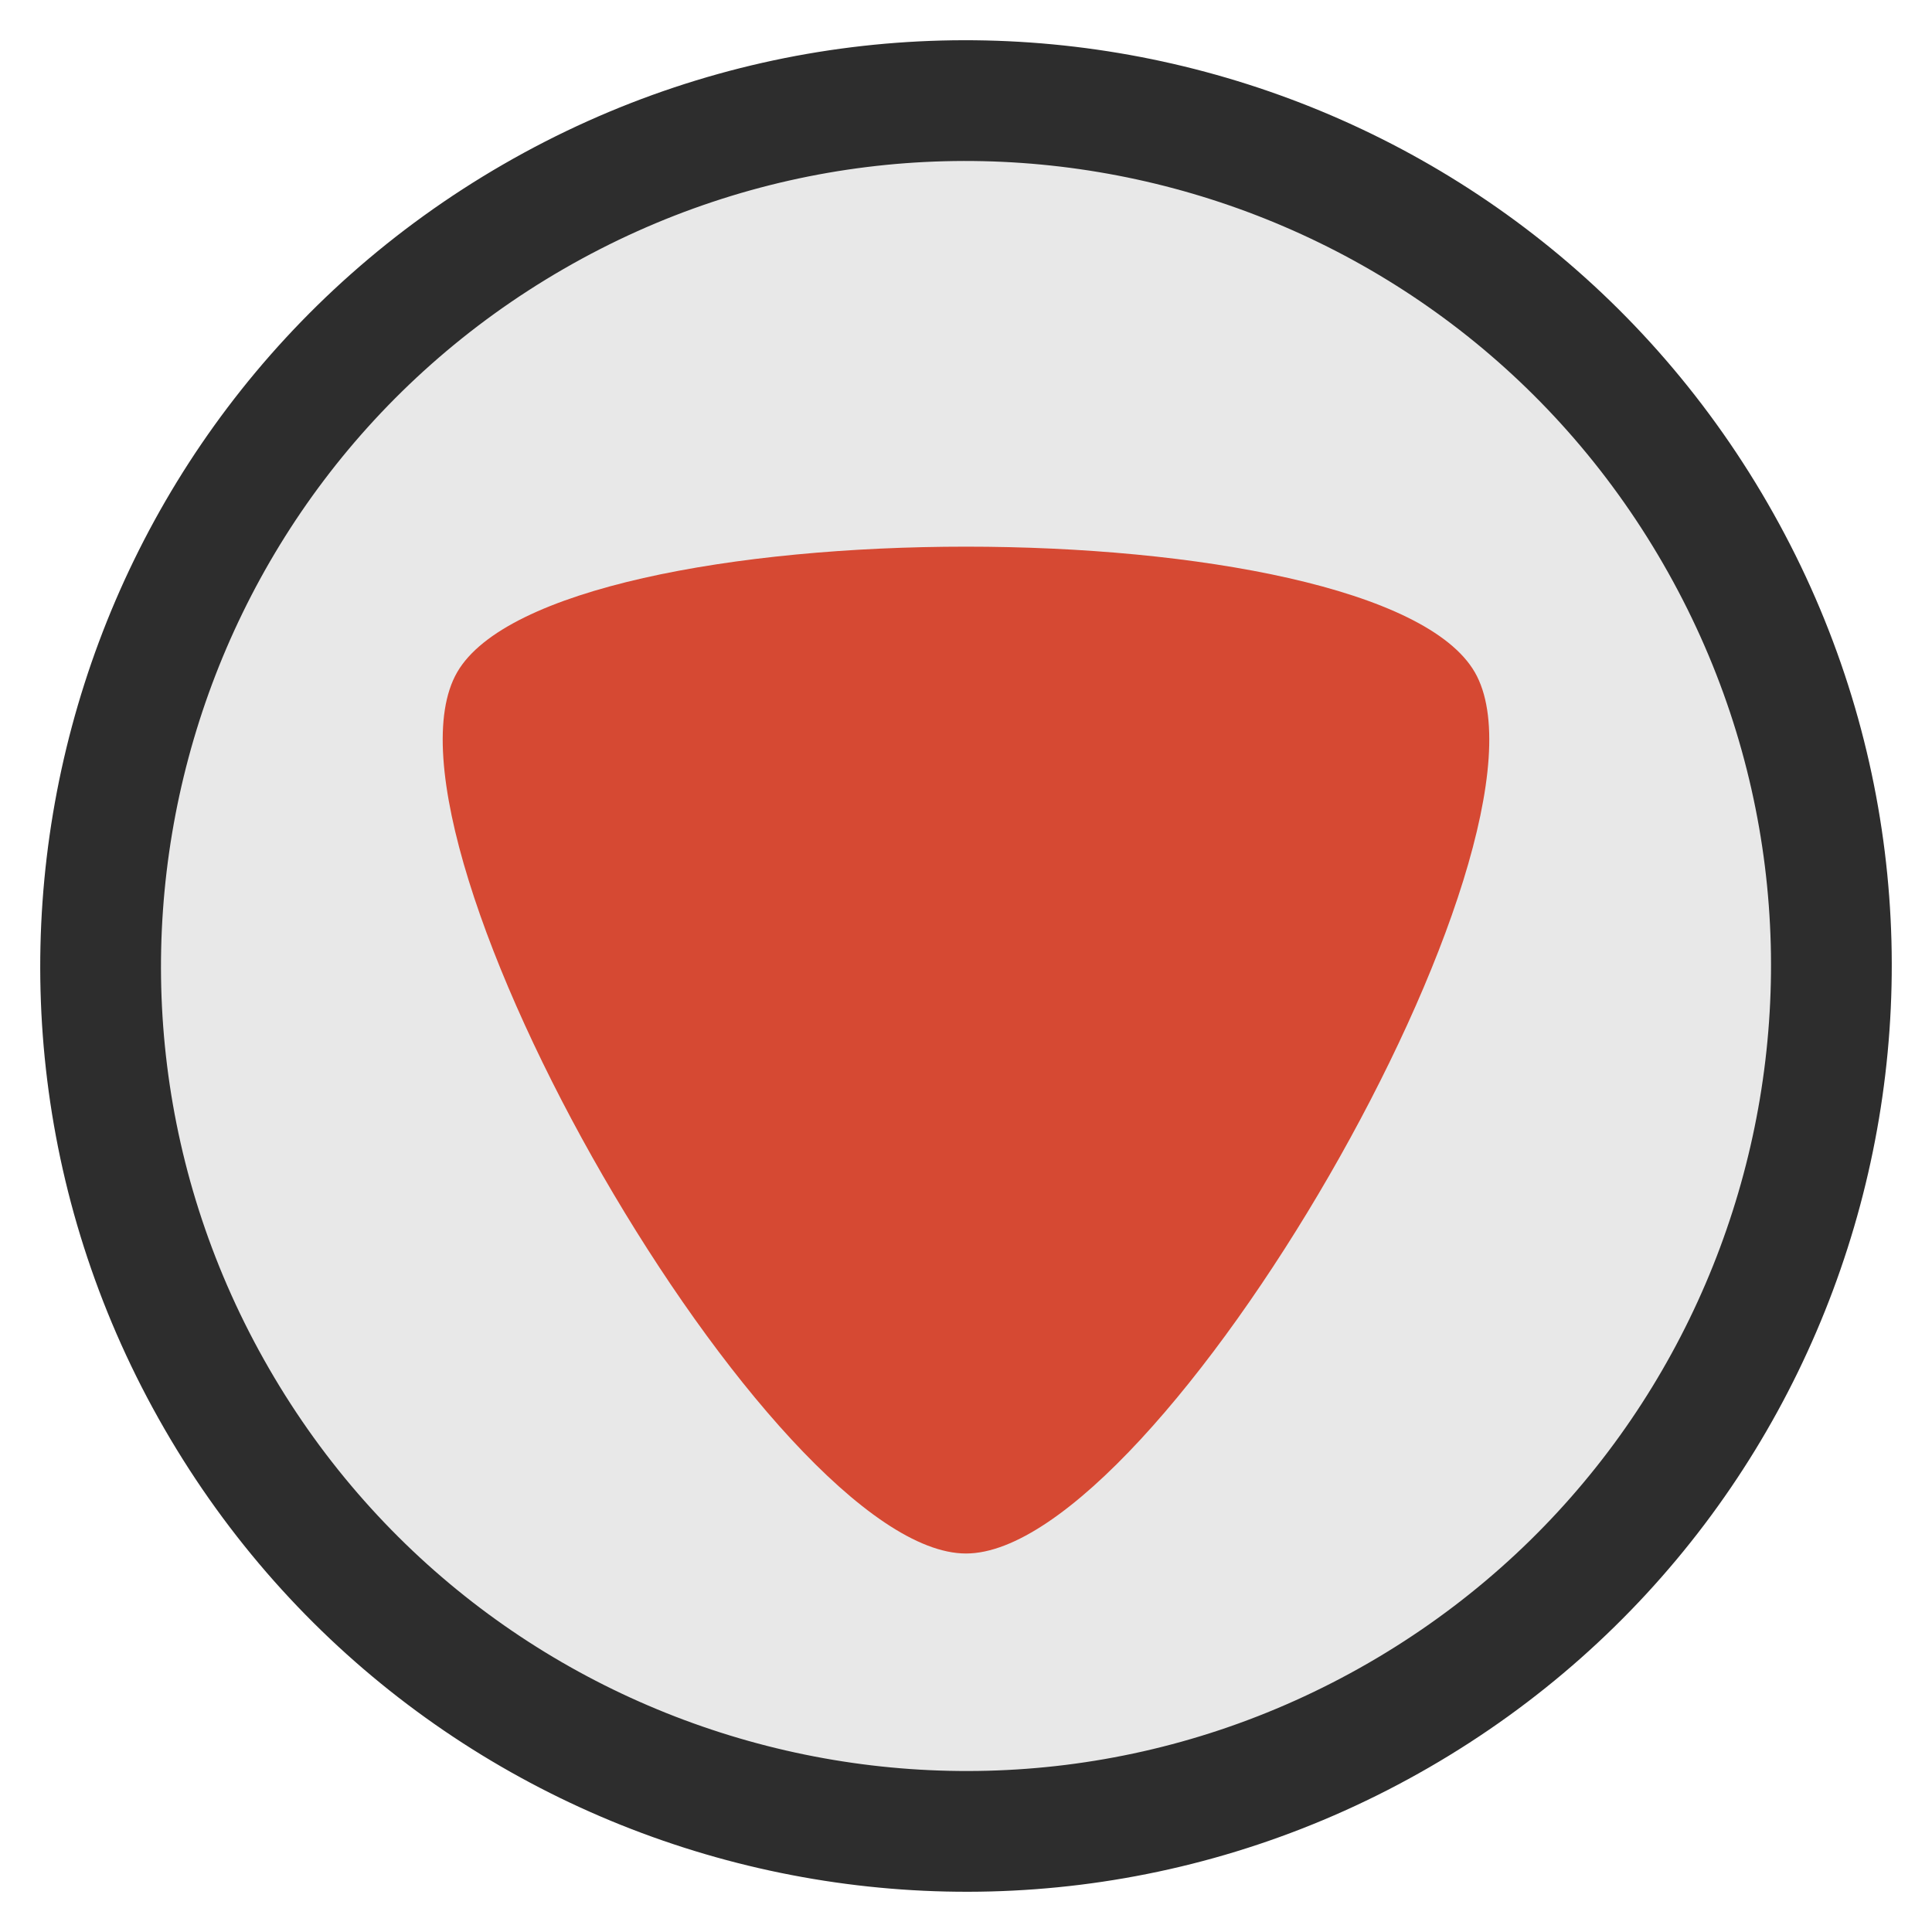
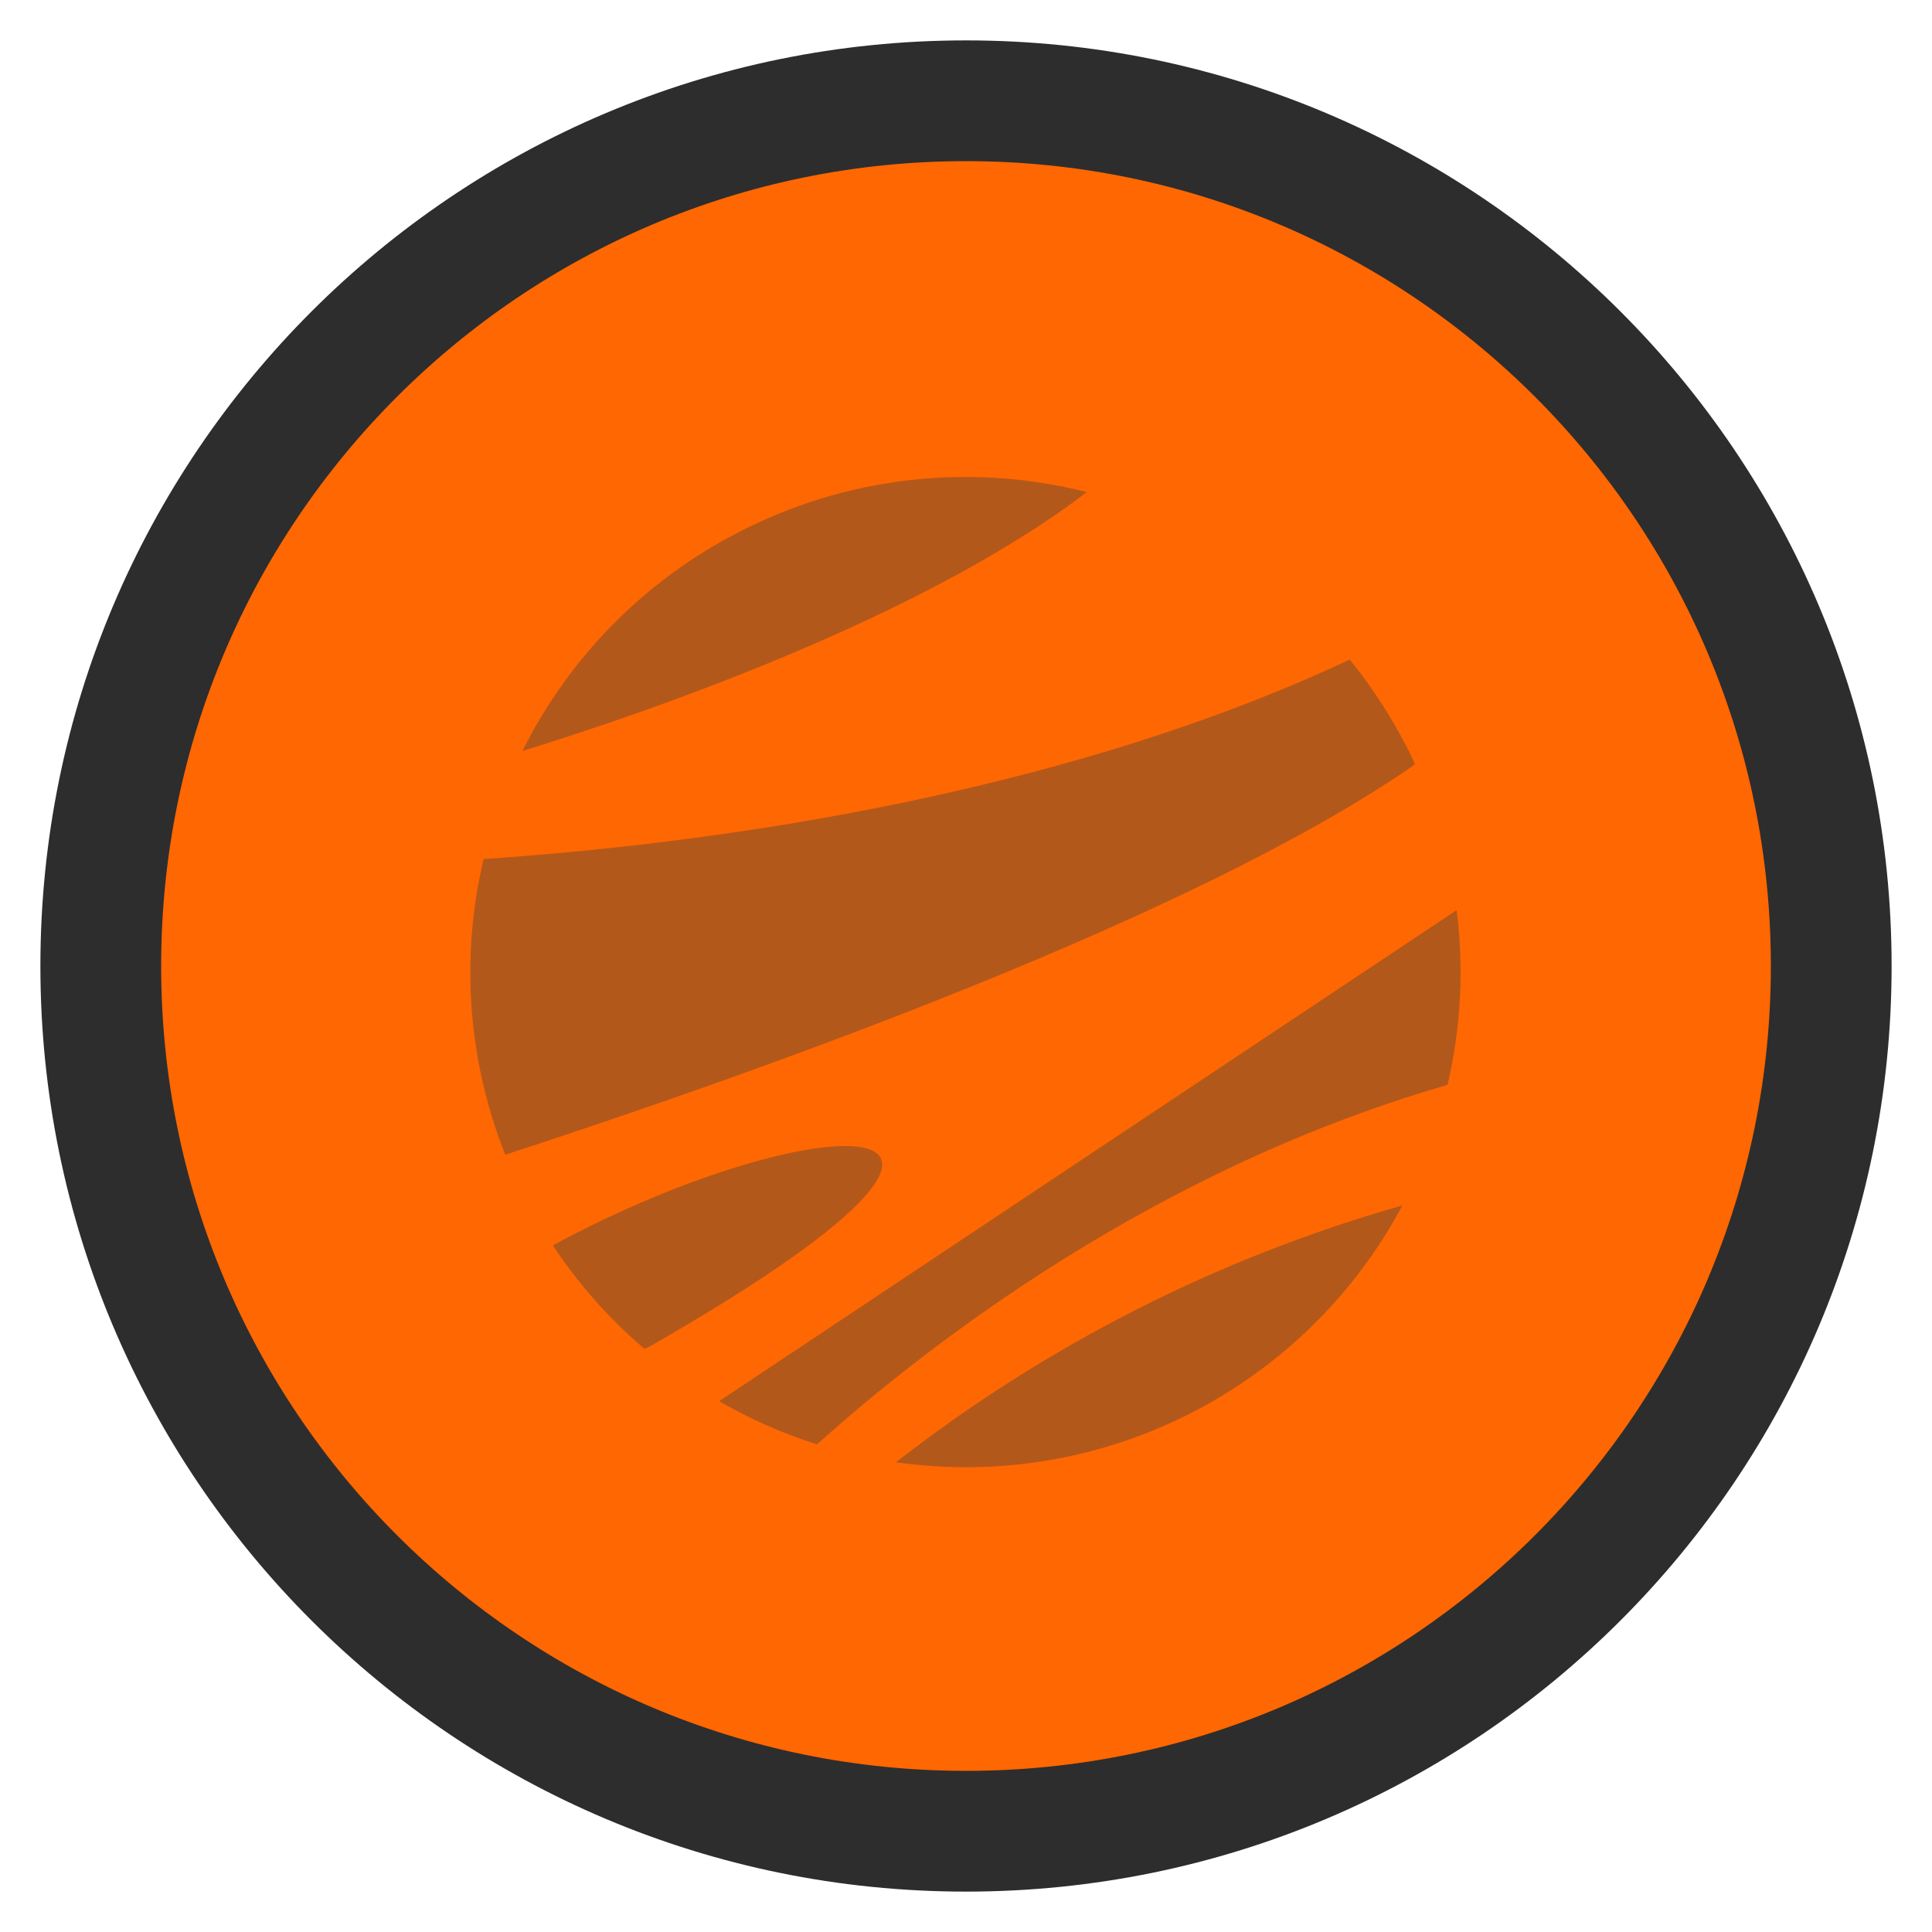
<svg xmlns="http://www.w3.org/2000/svg" xmlns:ns1="http://www.openswatchbook.org/uri/2009/osb" width="24" height="24" id="svg2" version="1.1">
  <defs id="defs4">
-     <linearGradient id="linearGradient5179-1-3" ns1:paint="solid" gradientTransform="matrix(0.3829918,0,0,0.3829918,185.9743,205.3591)">
+     <linearGradient id="linearGradient5179-1-3" ns1:paint="solid" gradientTransform="matrix(0.2150163,0,0,0.2150163,127.2485,125.2949)">
      <stop style="stop-color:#d64933;stop-opacity:1;" offset="0" id="stop5181-2-7" />
    </linearGradient>
    <linearGradient id="linearGradient5179-1" ns1:paint="solid" gradientTransform="translate(379.4958,13.76455)">
      <stop style="stop-color:#e8e8e8;stop-opacity:1;" offset="0" id="stop5181-2" />
    </linearGradient>
    <linearGradient id="linearGradient6646" ns1:paint="solid" gradientTransform="translate(284.2569,-14.14213)">
      <stop style="stop-color:#2d2d2d;stop-opacity:1;" offset="0" id="stop6648" />
    </linearGradient>
    <linearGradient id="linearGradient3067" ns1:paint="solid" gradientTransform="translate(284.2569,-14.14213)">
      <stop style="stop-color:#2d2d2d;stop-opacity:1;" offset="0" id="stop3069" />
    </linearGradient>
    <linearGradient id="linearGradient5179-1-3-4" ns1:paint="solid" gradientTransform="translate(641.7882,577.6711)">
      <stop style="stop-color:#d64933;stop-opacity:1;" offset="0" id="stop5181-2-7-0" />
    </linearGradient>
    <linearGradient id="linearGradient3073" ns1:paint="solid" gradientTransform="translate(284.2569,-14.14213)">
      <stop style="stop-color:#2d2d2d;stop-opacity:1;" offset="0" id="stop3075" />
    </linearGradient>
  </defs>
-   <g id="layer6" style="display:none" />
-   <g id="layer7" style="display:none">
+   <g id="layer6" style="display:inline" />
+   <g id="layer7" style="display:inline">
    <g style="display:inline" id="g7462">
-       <path transform="matrix(0.7554279,0,0,0.7554279,-0.08684996,2.179503)" d="M 25,13 A 9,9 0 1 1 7,13 9,9 0 1 1 25,13 z" id="path7166" style="fill:url(#linearGradient5179-1);stroke:url(#linearGradient5179-1);stroke-width:8.508;stroke-miterlimit:4;stroke-dasharray:none;display:inline" />
-       <path style="color:#000000;fill:url(#linearGradient5179-1-3);fill-opacity:1;fill-rule:nonzero;stroke:none;stroke-width:1;marker:none;visibility:visible;display:inline;overflow:visible;enable-background:accumulate" id="path7168" d="m 30,-1 c 4.278,1.1e-7 13.397,15.795 11.258,19.5 -2.139,3.705 -20.378,3.705 -22.517,0 C 16.603,14.795 25.722,-1 30,-1 z" transform="matrix(0.5614123,0,0,0.5614123,-4.842372,5.263001)" />
-       <path style="fill:none;stroke:#2d2d2d;stroke-width:1.256;stroke-miterlimit:4;stroke-dasharray:none;display:inline" id="path7170" d="M 25,13 A 9,9 0 1 1 7,13 9,9 0 1 1 25,13 z" transform="matrix(1.19425,0,0,1.19425,-7.108008,-3.525253)" />
-       <path style="fill:none;stroke:none;display:inline" id="path7172" d="m 315,-92 a 30,30 0 1 1 -60,0 30,30 0 1 1 60,0 z" transform="matrix(-0.09389733,0.01346129,-0.01346129,-0.09389733,37.5223,-0.475022)" />
+       <circle transform="matrix(0.7554279,0,0,0.7554279,-0.08684996,2.179503)" id="path7166" style="display:inline;opacity:0.99;fill:#ff6600;stroke:#ff6600;stroke-width:8.508;stroke-miterlimit:4;stroke-dasharray:none;stroke-opacity:1" cx="16" cy="13" r="9" />
+       <circle style="display:inline;fill:none;stroke:#2d2d2d;stroke-width:1.256;stroke-miterlimit:4;stroke-dasharray:none" id="path7170" transform="matrix(1.19425,0,0,1.19425,-7.108008,-3.525253)" cx="16" cy="13" r="9" />
+       <circle style="display:inline;fill:none;stroke:none" id="path7172" transform="matrix(-0.09389733,0.01346129,-0.01346129,-0.09389733,37.5223,-0.475022)" cx="285" cy="-92" r="30" />
+       <g transform="matrix(0.01201283,0,0,0.01201283,5.842589,5.925171)" id="katman_2" data-name="katman 2" style="display:inline;opacity:0.4;fill:#404040">
+         <g id="katman_3" data-name="katman 3" style="fill:#404040">
+           <path class="cls-1" d="m 976.79,296.75 c -3.2,-7 -6.55,-14 -10.32,-21 A 516.37,516.37 0 0 0 909.41,188.82 C 597.16,335.32 225.36,380.9 13.72,395.08 a 509.25,509.25 0 0 0 22.4,305.77 C 310.75,611.34 749.88,454.07 974.78,298.66 Z" id="path8" style="fill:#404040" />
+           <path class="cls-1" d="M 275.77,58 A 509.86,509.86 0 0 0 53.92,283.29 C 180.92,244.15 465.8,146.75 637.5,15.63 A 510.59,510.59 0 0 0 275.77,58 Z" id="path10" style="fill:#404040" />
+           <path class="cls-1" d="m 963,753.55 a 1533.14,1533.14 0 0 0 -522.19,264.83 v 0 0.56 A 511.75,511.75 0 0 0 963.58,753.81 Z" id="path12" style="fill:#404040" />
+           <path class="cls-1" d="M 1019.61,448.14 258,955.26 a 4.31,4.31 0 0 0 0,0.88 516.07,516.07 0 0 0 100.72,44.34 h -0.37 C 472.14,898.23 705,717.3 1008.42,629.23 l 2.16,-0.77 A 511.61,511.61 0 0 0 1020,448.4 Z" id="path14" style="fill:#404040" />
+           <path class="cls-1" d="M 184.24,899.88 C 642.71,637.53 356,648.31 86,794.23 l -0.47,0.57 a 508.31,508.31 0 0 0 94.42,106.68 30.39,30.39 0 0 1 4.29,-1.6 z" id="path16" style="fill:#404040" />
+         </g>
+       </g>
    </g>
  </g>
  <g id="layer8" style="display:none">
    <g id="g7506" style="display:inline" transform="matrix(0.9848077,0.1736482,-0.1736482,0.9848077,2.266085,-1.901471)">
-       <path style="fill:url(#linearGradient5179-1);stroke:url(#linearGradient5179-1);stroke-width:8.508;stroke-miterlimit:4;stroke-dasharray:none;display:inline" id="path7508" d="m 25,13 c 0,4.971 -4.029,9 -9,9 -4.971,0 -9,-4.029 -9,-9 0,-4.971 4.029,-9 9,-9 4.971,0 9,4.029 9,9 z" transform="matrix(0.7554279,0,0,0.7554279,-0.08684996,2.179503)" />
+       <path style="fill:url(#linearGradient5179-1);stroke:url(#linearGradient5179-1);stroke-width:8.508;stroke-miterlimit:4;stroke-dasharray:none;display:inline" id="path7508" d="M 25,13 A 9,9 0 1 1 7,13 9,9 0 1 1 25,13 z" transform="matrix(0.7554279,0,0,0.7554279,-0.08684996,2.179503)" />
      <path transform="matrix(0.5614123,0,0,0.5614123,-4.842372,5.263001)" d="m 30,-1 c 4.278,1.1e-7 13.397,15.795 11.258,19.5 -2.139,3.705 -20.378,3.705 -22.517,0 C 16.603,14.795 25.722,-1 30,-1 z" id="path7510" style="color:#000000;fill:url(#linearGradient5179-1-3);fill-opacity:1;fill-rule:nonzero;stroke:none;stroke-width:1;marker:none;visibility:visible;display:inline;overflow:visible;enable-background:accumulate" />
-       <path transform="matrix(1.19425,0,0,1.19425,-7.108008,-3.525253)" d="m 25,13 c 0,4.971 -4.029,9 -9,9 -4.971,0 -9,-4.029 -9,-9 0,-4.971 4.029,-9 9,-9 4.971,0 9,4.029 9,9 z" id="path7512" style="fill:none;stroke:#2d2d2d;stroke-width:1.256;stroke-miterlimit:4;stroke-dasharray:none;display:inline" />
-       <path transform="matrix(-0.09389733,0.01346129,-0.01346129,-0.09389733,37.5223,-0.475022)" d="m 315,-92 c 0,16.569 -13.431,30 -30,30 -16.569,0 -30,-13.431 -30,-30 0,-16.569 13.431,-30 30,-30 16.569,0 30,13.431 30,30 z" id="path7514" style="fill:none;stroke:none;display:inline" />
+       <path transform="matrix(1.19425,0,0,1.19425,-7.108008,-3.525253)" d="M 25,13 A 9,9 0 1 1 7,13 9,9 0 1 1 25,13 z" id="path7512" style="fill:none;stroke:#2d2d2d;stroke-width:1.256;stroke-miterlimit:4;stroke-dasharray:none;display:inline" />
+       <path transform="matrix(-0.09389733,0.01346129,-0.01346129,-0.09389733,37.5223,-0.475022)" d="m 315,-92 a 30,30 0 1 1 -60,0 30,30 0 1 1 60,0 z" id="path7514" style="fill:none;stroke:none;display:inline" />
    </g>
  </g>
  <g id="layer9" style="display:none">
    <g transform="matrix(0.9396926,0.3420202,-0.3420202,0.9396926,4.82793,-3.380552)" style="display:inline" id="g7531">
-       <path transform="matrix(0.7554279,0,0,0.7554279,-0.08684996,2.179503)" d="m 25,13 c 0,4.971 -4.029,9 -9,9 -4.971,0 -9,-4.029 -9,-9 0,-4.971 4.029,-9 9,-9 4.971,0 9,4.029 9,9 z" id="path7533" style="fill:url(#linearGradient5179-1);stroke:url(#linearGradient5179-1);stroke-width:8.508;stroke-miterlimit:4;stroke-dasharray:none;display:inline" />
+       <path transform="matrix(0.7554279,0,0,0.7554279,-0.08684996,2.179503)" d="M 25,13 A 9,9 0 1 1 7,13 9,9 0 1 1 25,13 z" id="path7533" style="fill:url(#linearGradient5179-1);stroke:url(#linearGradient5179-1);stroke-width:8.508;stroke-miterlimit:4;stroke-dasharray:none;display:inline" />
      <path style="color:#000000;fill:url(#linearGradient5179-1-3);fill-opacity:1;fill-rule:nonzero;stroke:none;stroke-width:1;marker:none;visibility:visible;display:inline;overflow:visible;enable-background:accumulate" id="path7535" d="m 30,-1 c 4.278,1.1e-7 13.397,15.795 11.258,19.5 -2.139,3.705 -20.378,3.705 -22.517,0 C 16.603,14.795 25.722,-1 30,-1 z" transform="matrix(0.5614123,0,0,0.5614123,-4.842372,5.263001)" />
-       <path style="fill:none;stroke:#2d2d2d;stroke-width:1.256;stroke-miterlimit:4;stroke-dasharray:none;display:inline" id="path7537" d="m 25,13 c 0,4.971 -4.029,9 -9,9 -4.971,0 -9,-4.029 -9,-9 0,-4.971 4.029,-9 9,-9 4.971,0 9,4.029 9,9 z" transform="matrix(1.19425,0,0,1.19425,-7.108008,-3.525253)" />
-       <path style="fill:none;stroke:none;display:inline" id="path7539" d="m 315,-92 c 0,16.569 -13.431,30 -30,30 -16.569,0 -30,-13.431 -30,-30 0,-16.569 13.431,-30 30,-30 16.569,0 30,13.431 30,30 z" transform="matrix(-0.09389733,0.01346129,-0.01346129,-0.09389733,37.5223,-0.475022)" />
+       <path style="fill:none;stroke:#2d2d2d;stroke-width:1.256;stroke-miterlimit:4;stroke-dasharray:none;display:inline" id="path7537" d="M 25,13 A 9,9 0 1 1 7,13 9,9 0 1 1 25,13 z" transform="matrix(1.19425,0,0,1.19425,-7.108008,-3.525253)" />
+       <path style="fill:none;stroke:none;display:inline" id="path7539" d="m 315,-92 a 30,30 0 1 1 -60,0 30,30 0 1 1 60,0 z" transform="matrix(-0.09389733,0.01346129,-0.01346129,-0.09389733,37.5223,-0.475022)" />
    </g>
  </g>
  <g id="layer10" style="display:none">
    <g id="g7546" style="display:inline" transform="matrix(0.8660254,0.5,-0.5,0.8660254,7.607695,-4.392303)">
-       <path style="fill:url(#linearGradient5179-1);stroke:url(#linearGradient5179-1);stroke-width:8.508;stroke-miterlimit:4;stroke-dasharray:none;display:inline" id="path7548" d="m 25,13 c 0,4.971 -4.029,9 -9,9 -4.971,0 -9,-4.029 -9,-9 0,-4.971 4.029,-9 9,-9 4.971,0 9,4.029 9,9 z" transform="matrix(0.7554279,0,0,0.7554279,-0.08684996,2.179503)" />
+       <path style="fill:url(#linearGradient5179-1);stroke:url(#linearGradient5179-1);stroke-width:8.508;stroke-miterlimit:4;stroke-dasharray:none;display:inline" id="path7548" d="M 25,13 A 9,9 0 1 1 7,13 9,9 0 1 1 25,13 z" transform="matrix(0.7554279,0,0,0.7554279,-0.08684996,2.179503)" />
      <path transform="matrix(0.5614123,0,0,0.5614123,-4.842372,5.263001)" d="m 30,-1 c 4.278,1.1e-7 13.397,15.795 11.258,19.5 -2.139,3.705 -20.378,3.705 -22.517,0 C 16.603,14.795 25.722,-1 30,-1 z" id="path7550" style="color:#000000;fill:url(#linearGradient5179-1-3);fill-opacity:1;fill-rule:nonzero;stroke:none;stroke-width:1;marker:none;visibility:visible;display:inline;overflow:visible;enable-background:accumulate" />
-       <path transform="matrix(1.19425,0,0,1.19425,-7.108008,-3.525253)" d="m 25,13 c 0,4.971 -4.029,9 -9,9 -4.971,0 -9,-4.029 -9,-9 0,-4.971 4.029,-9 9,-9 4.971,0 9,4.029 9,9 z" id="path7552" style="fill:none;stroke:#2d2d2d;stroke-width:1.256;stroke-miterlimit:4;stroke-dasharray:none;display:inline" />
-       <path transform="matrix(-0.09389733,0.01346129,-0.01346129,-0.09389733,37.5223,-0.475022)" d="m 315,-92 c 0,16.569 -13.431,30 -30,30 -16.569,0 -30,-13.431 -30,-30 0,-16.569 13.431,-30 30,-30 16.569,0 30,13.431 30,30 z" id="path7554" style="fill:none;stroke:none;display:inline" />
+       <path transform="matrix(1.19425,0,0,1.19425,-7.108008,-3.525253)" d="M 25,13 A 9,9 0 1 1 7,13 9,9 0 1 1 25,13 z" id="path7552" style="fill:none;stroke:#2d2d2d;stroke-width:1.256;stroke-miterlimit:4;stroke-dasharray:none;display:inline" />
+       <path transform="matrix(-0.09389733,0.01346129,-0.01346129,-0.09389733,37.5223,-0.475022)" d="m 315,-92 a 30,30 0 1 1 -60,0 30,30 0 1 1 60,0 z" id="path7554" style="fill:none;stroke:none;display:inline" />
    </g>
  </g>
  <g id="layer11" style="display:none">
    <g transform="matrix(0.7660444,0.6427876,-0.6427876,0.7660444,10.52092,-4.905982)" style="display:inline" id="g7561">
-       <path transform="matrix(0.7554279,0,0,0.7554279,-0.08684996,2.179503)" d="m 25,13 c 0,4.971 -4.029,9 -9,9 -4.971,0 -9,-4.029 -9,-9 0,-4.971 4.029,-9 9,-9 4.971,0 9,4.029 9,9 z" id="path7563" style="fill:url(#linearGradient5179-1);stroke:url(#linearGradient5179-1);stroke-width:8.508;stroke-miterlimit:4;stroke-dasharray:none;display:inline" />
+       <path transform="matrix(0.7554279,0,0,0.7554279,-0.08684996,2.179503)" d="M 25,13 A 9,9 0 1 1 7,13 9,9 0 1 1 25,13 z" id="path7563" style="fill:url(#linearGradient5179-1);stroke:url(#linearGradient5179-1);stroke-width:8.508;stroke-miterlimit:4;stroke-dasharray:none;display:inline" />
      <path style="color:#000000;fill:url(#linearGradient5179-1-3);fill-opacity:1;fill-rule:nonzero;stroke:none;stroke-width:1;marker:none;visibility:visible;display:inline;overflow:visible;enable-background:accumulate" id="path7565" d="m 30,-1 c 4.278,1.1e-7 13.397,15.795 11.258,19.5 -2.139,3.705 -20.378,3.705 -22.517,0 C 16.603,14.795 25.722,-1 30,-1 z" transform="matrix(0.5614123,0,0,0.5614123,-4.842372,5.263001)" />
-       <path style="fill:none;stroke:#2d2d2d;stroke-width:1.256;stroke-miterlimit:4;stroke-dasharray:none;display:inline" id="path7567" d="m 25,13 c 0,4.971 -4.029,9 -9,9 -4.971,0 -9,-4.029 -9,-9 0,-4.971 4.029,-9 9,-9 4.971,0 9,4.029 9,9 z" transform="matrix(1.19425,0,0,1.19425,-7.108008,-3.525253)" />
-       <path style="fill:none;stroke:none;display:inline" id="path7569" d="m 315,-92 c 0,16.569 -13.431,30 -30,30 -16.569,0 -30,-13.431 -30,-30 0,-16.569 13.431,-30 30,-30 16.569,0 30,13.431 30,30 z" transform="matrix(-0.09389733,0.01346129,-0.01346129,-0.09389733,37.5223,-0.475022)" />
+       <path style="fill:none;stroke:#2d2d2d;stroke-width:1.256;stroke-miterlimit:4;stroke-dasharray:none;display:inline" id="path7567" d="M 25,13 A 9,9 0 1 1 7,13 9,9 0 1 1 25,13 z" transform="matrix(1.19425,0,0,1.19425,-7.108008,-3.525253)" />
+       <path style="fill:none;stroke:none;display:inline" id="path7569" d="m 315,-92 a 30,30 0 1 1 -60,0 30,30 0 1 1 60,0 z" transform="matrix(-0.09389733,0.01346129,-0.01346129,-0.09389733,37.5223,-0.475022)" />
    </g>
  </g>
  <g id="layer12" style="display:none">
    <g id="g7576" style="display:inline" transform="matrix(0.6427876,0.7660444,-0.7660444,0.6427876,13.47908,-4.905982)">
-       <path style="fill:url(#linearGradient5179-1);stroke:url(#linearGradient5179-1);stroke-width:8.508;stroke-miterlimit:4;stroke-dasharray:none;display:inline" id="path7578" d="m 25,13 c 0,4.971 -4.029,9 -9,9 -4.971,0 -9,-4.029 -9,-9 0,-4.971 4.029,-9 9,-9 4.971,0 9,4.029 9,9 z" transform="matrix(0.7554279,0,0,0.7554279,-0.08684996,2.179503)" />
+       <path style="fill:url(#linearGradient5179-1);stroke:url(#linearGradient5179-1);stroke-width:8.508;stroke-miterlimit:4;stroke-dasharray:none;display:inline" id="path7578" d="M 25,13 A 9,9 0 1 1 7,13 9,9 0 1 1 25,13 z" transform="matrix(0.7554279,0,0,0.7554279,-0.08684996,2.179503)" />
      <path transform="matrix(0.5614123,0,0,0.5614123,-4.842372,5.263001)" d="m 30,-1 c 4.278,1.1e-7 13.397,15.795 11.258,19.5 -2.139,3.705 -20.378,3.705 -22.517,0 C 16.603,14.795 25.722,-1 30,-1 z" id="path7580" style="color:#000000;fill:url(#linearGradient5179-1-3);fill-opacity:1;fill-rule:nonzero;stroke:none;stroke-width:1;marker:none;visibility:visible;display:inline;overflow:visible;enable-background:accumulate" />
-       <path transform="matrix(1.19425,0,0,1.19425,-7.108008,-3.525253)" d="m 25,13 c 0,4.971 -4.029,9 -9,9 -4.971,0 -9,-4.029 -9,-9 0,-4.971 4.029,-9 9,-9 4.971,0 9,4.029 9,9 z" id="path7582" style="fill:none;stroke:#2d2d2d;stroke-width:1.256;stroke-miterlimit:4;stroke-dasharray:none;display:inline" />
-       <path transform="matrix(-0.09389733,0.01346129,-0.01346129,-0.09389733,37.5223,-0.475022)" d="m 315,-92 c 0,16.569 -13.431,30 -30,30 -16.569,0 -30,-13.431 -30,-30 0,-16.569 13.431,-30 30,-30 16.569,0 30,13.431 30,30 z" id="path7584" style="fill:none;stroke:none;display:inline" />
+       <path transform="matrix(1.19425,0,0,1.19425,-7.108008,-3.525253)" d="M 25,13 A 9,9 0 1 1 7,13 9,9 0 1 1 25,13 z" id="path7582" style="fill:none;stroke:#2d2d2d;stroke-width:1.256;stroke-miterlimit:4;stroke-dasharray:none;display:inline" />
+       <path transform="matrix(-0.09389733,0.01346129,-0.01346129,-0.09389733,37.5223,-0.475022)" d="m 315,-92 a 30,30 0 1 1 -60,0 30,30 0 1 1 60,0 z" id="path7584" style="fill:none;stroke:none;display:inline" />
    </g>
  </g>
-   <g id="layer13" style="display:inline">
+   <g id="layer13" style="display:none">
    <g transform="matrix(0.5,0.8660254,-0.8660254,0.5,16.3923,-4.392301)" style="display:inline" id="g7591">
-       <path transform="matrix(0.7554279,0,0,0.7554279,-0.08684996,2.179503)" d="m 25,13 c 0,4.971 -4.029,9 -9,9 -4.971,0 -9,-4.029 -9,-9 0,-4.971 4.029,-9 9,-9 4.971,0 9,4.029 9,9 z" id="path7593" style="fill:url(#linearGradient5179-1);stroke:url(#linearGradient5179-1);stroke-width:8.508;stroke-miterlimit:4;stroke-dasharray:none;display:inline" />
+       <path transform="matrix(0.7554279,0,0,0.7554279,-0.08684996,2.179503)" d="M 25,13 A 9,9 0 1 1 7,13 9,9 0 1 1 25,13 z" id="path7593" style="fill:url(#linearGradient5179-1);stroke:url(#linearGradient5179-1);stroke-width:8.508;stroke-miterlimit:4;stroke-dasharray:none;display:inline" />
      <path style="color:#000000;fill:url(#linearGradient5179-1-3);fill-opacity:1;fill-rule:nonzero;stroke:none;stroke-width:1;marker:none;visibility:visible;display:inline;overflow:visible;enable-background:accumulate" id="path7595" d="m 30,-1 c 4.278,1.1e-7 13.397,15.795 11.258,19.5 -2.139,3.705 -20.378,3.705 -22.517,0 C 16.603,14.795 25.722,-1 30,-1 z" transform="matrix(0.5614123,0,0,0.5614123,-4.842372,5.263001)" />
-       <path style="fill:none;stroke:#2d2d2d;stroke-width:1.256;stroke-miterlimit:4;stroke-dasharray:none;display:inline" id="path7597" d="m 25,13 c 0,4.971 -4.029,9 -9,9 -4.971,0 -9,-4.029 -9,-9 0,-4.971 4.029,-9 9,-9 4.971,0 9,4.029 9,9 z" transform="matrix(1.19425,0,0,1.19425,-7.108008,-3.525253)" />
-       <path style="fill:none;stroke:none;display:inline" id="path7599" d="m 315,-92 c 0,16.569 -13.431,30 -30,30 -16.569,0 -30,-13.431 -30,-30 0,-16.569 13.431,-30 30,-30 16.569,0 30,13.431 30,30 z" transform="matrix(-0.09389733,0.01346129,-0.01346129,-0.09389733,37.5223,-0.475022)" />
+       <path style="fill:none;stroke:#2d2d2d;stroke-width:1.256;stroke-miterlimit:4;stroke-dasharray:none;display:inline" id="path7597" d="M 25,13 A 9,9 0 1 1 7,13 9,9 0 1 1 25,13 z" transform="matrix(1.19425,0,0,1.19425,-7.108008,-3.525253)" />
+       <path style="fill:none;stroke:none;display:inline" id="path7599" d="m 315,-92 a 30,30 0 1 1 -60,0 30,30 0 1 1 60,0 z" transform="matrix(-0.09389733,0.01346129,-0.01346129,-0.09389733,37.5223,-0.475022)" />
    </g>
  </g>
  <g id="layer14" style="display:none">
    <g id="g7606" style="display:inline" transform="matrix(0.3420201,0.9396926,-0.9396926,0.3420201,19.17207,-3.380549)">
-       <path style="fill:url(#linearGradient5179-1);stroke:url(#linearGradient5179-1);stroke-width:8.508;stroke-miterlimit:4;stroke-dasharray:none;display:inline" id="path7608" d="m 25,13 c 0,4.971 -4.029,9 -9,9 -4.971,0 -9,-4.029 -9,-9 0,-4.971 4.029,-9 9,-9 4.971,0 9,4.029 9,9 z" transform="matrix(0.7554279,0,0,0.7554279,-0.08684996,2.179503)" />
+       <path style="fill:url(#linearGradient5179-1);stroke:url(#linearGradient5179-1);stroke-width:8.508;stroke-miterlimit:4;stroke-dasharray:none;display:inline" id="path7608" d="M 25,13 A 9,9 0 1 1 7,13 9,9 0 1 1 25,13 z" transform="matrix(0.7554279,0,0,0.7554279,-0.08684996,2.179503)" />
      <path transform="matrix(0.5614123,0,0,0.5614123,-4.842372,5.263001)" d="m 30,-1 c 4.278,1.1e-7 13.397,15.795 11.258,19.5 -2.139,3.705 -20.378,3.705 -22.517,0 C 16.603,14.795 25.722,-1 30,-1 z" id="path7610" style="color:#000000;fill:url(#linearGradient5179-1-3);fill-opacity:1;fill-rule:nonzero;stroke:none;stroke-width:1;marker:none;visibility:visible;display:inline;overflow:visible;enable-background:accumulate" />
-       <path transform="matrix(1.19425,0,0,1.19425,-7.108008,-3.525253)" d="m 25,13 c 0,4.971 -4.029,9 -9,9 -4.971,0 -9,-4.029 -9,-9 0,-4.971 4.029,-9 9,-9 4.971,0 9,4.029 9,9 z" id="path7612" style="fill:none;stroke:#2d2d2d;stroke-width:1.256;stroke-miterlimit:4;stroke-dasharray:none;display:inline" />
-       <path transform="matrix(-0.09389733,0.01346129,-0.01346129,-0.09389733,37.5223,-0.475022)" d="m 315,-92 c 0,16.569 -13.431,30 -30,30 -16.569,0 -30,-13.431 -30,-30 0,-16.569 13.431,-30 30,-30 16.569,0 30,13.431 30,30 z" id="path7614" style="fill:none;stroke:none;display:inline" />
+       <path transform="matrix(1.19425,0,0,1.19425,-7.108008,-3.525253)" d="M 25,13 A 9,9 0 1 1 7,13 9,9 0 1 1 25,13 z" id="path7612" style="fill:none;stroke:#2d2d2d;stroke-width:1.256;stroke-miterlimit:4;stroke-dasharray:none;display:inline" />
+       <path transform="matrix(-0.09389733,0.01346129,-0.01346129,-0.09389733,37.5223,-0.475022)" d="m 315,-92 a 30,30 0 1 1 -60,0 30,30 0 1 1 60,0 z" id="path7614" style="fill:none;stroke:none;display:inline" />
    </g>
  </g>
  <g id="layer15" style="display:none">
    <g transform="matrix(0.1736482,0.9848078,-0.9848078,0.1736482,21.73391,-1.901467)" style="display:inline" id="g7621">
-       <path transform="matrix(0.7554279,0,0,0.7554279,-0.08684996,2.179503)" d="m 25,13 c 0,4.971 -4.029,9 -9,9 -4.971,0 -9,-4.029 -9,-9 0,-4.971 4.029,-9 9,-9 4.971,0 9,4.029 9,9 z" id="path7623" style="fill:url(#linearGradient5179-1);stroke:url(#linearGradient5179-1);stroke-width:8.508;stroke-miterlimit:4;stroke-dasharray:none;display:inline" />
+       <path transform="matrix(0.7554279,0,0,0.7554279,-0.08684996,2.179503)" d="M 25,13 A 9,9 0 1 1 7,13 9,9 0 1 1 25,13 z" id="path7623" style="fill:url(#linearGradient5179-1);stroke:url(#linearGradient5179-1);stroke-width:8.508;stroke-miterlimit:4;stroke-dasharray:none;display:inline" />
      <path style="color:#000000;fill:url(#linearGradient5179-1-3);fill-opacity:1;fill-rule:nonzero;stroke:none;stroke-width:1;marker:none;visibility:visible;display:inline;overflow:visible;enable-background:accumulate" id="path7625" d="m 30,-1 c 4.278,1.1e-7 13.397,15.795 11.258,19.5 -2.139,3.705 -20.378,3.705 -22.517,0 C 16.603,14.795 25.722,-1 30,-1 z" transform="matrix(0.5614123,0,0,0.5614123,-4.842372,5.263001)" />
-       <path style="fill:none;stroke:#2d2d2d;stroke-width:1.256;stroke-miterlimit:4;stroke-dasharray:none;display:inline" id="path7627" d="m 25,13 c 0,4.971 -4.029,9 -9,9 -4.971,0 -9,-4.029 -9,-9 0,-4.971 4.029,-9 9,-9 4.971,0 9,4.029 9,9 z" transform="matrix(1.19425,0,0,1.19425,-7.108008,-3.525253)" />
-       <path style="fill:none;stroke:none;display:inline" id="path7629" d="m 315,-92 c 0,16.569 -13.431,30 -30,30 -16.569,0 -30,-13.431 -30,-30 0,-16.569 13.431,-30 30,-30 16.569,0 30,13.431 30,30 z" transform="matrix(-0.09389733,0.01346129,-0.01346129,-0.09389733,37.5223,-0.475022)" />
+       <path style="fill:none;stroke:#2d2d2d;stroke-width:1.256;stroke-miterlimit:4;stroke-dasharray:none;display:inline" id="path7627" d="M 25,13 A 9,9 0 1 1 7,13 9,9 0 1 1 25,13 z" transform="matrix(1.19425,0,0,1.19425,-7.108008,-3.525253)" />
+       <path style="fill:none;stroke:none;display:inline" id="path7629" d="m 315,-92 a 30,30 0 1 1 -60,0 30,30 0 1 1 60,0 z" transform="matrix(-0.09389733,0.01346129,-0.01346129,-0.09389733,37.5223,-0.475022)" />
    </g>
  </g>
  <g id="layer16" style="display:none">
    <g id="g7636" style="display:inline" transform="matrix(-1.8611947e-8,1,-1,-1.8611947e-8,24,4.7934548e-6)">
-       <path style="fill:url(#linearGradient5179-1);stroke:url(#linearGradient5179-1);stroke-width:8.508;stroke-miterlimit:4;stroke-dasharray:none;display:inline" id="path7638" d="m 25,13 c 0,4.971 -4.029,9 -9,9 -4.971,0 -9,-4.029 -9,-9 0,-4.971 4.029,-9 9,-9 4.971,0 9,4.029 9,9 z" transform="matrix(0.7554279,0,0,0.7554279,-0.08684996,2.179503)" />
+       <path style="fill:url(#linearGradient5179-1);stroke:url(#linearGradient5179-1);stroke-width:8.508;stroke-miterlimit:4;stroke-dasharray:none;display:inline" id="path7638" d="M 25,13 A 9,9 0 1 1 7,13 9,9 0 1 1 25,13 z" transform="matrix(0.7554279,0,0,0.7554279,-0.08684996,2.179503)" />
      <path transform="matrix(0.5614123,0,0,0.5614123,-4.842372,5.263001)" d="m 30,-1 c 4.278,1.1e-7 13.397,15.795 11.258,19.5 -2.139,3.705 -20.378,3.705 -22.517,0 C 16.603,14.795 25.722,-1 30,-1 z" id="path7640" style="color:#000000;fill:url(#linearGradient5179-1-3);fill-opacity:1;fill-rule:nonzero;stroke:none;stroke-width:1;marker:none;visibility:visible;display:inline;overflow:visible;enable-background:accumulate" />
-       <path transform="matrix(1.19425,0,0,1.19425,-7.108008,-3.525253)" d="m 25,13 c 0,4.971 -4.029,9 -9,9 -4.971,0 -9,-4.029 -9,-9 0,-4.971 4.029,-9 9,-9 4.971,0 9,4.029 9,9 z" id="path7642" style="fill:none;stroke:#2d2d2d;stroke-width:1.256;stroke-miterlimit:4;stroke-dasharray:none;display:inline" />
-       <path transform="matrix(-0.09389733,0.01346129,-0.01346129,-0.09389733,37.5223,-0.475022)" d="m 315,-92 c 0,16.569 -13.431,30 -30,30 -16.569,0 -30,-13.431 -30,-30 0,-16.569 13.431,-30 30,-30 16.569,0 30,13.431 30,30 z" id="path7644" style="fill:none;stroke:none;display:inline" />
+       <path transform="matrix(1.19425,0,0,1.19425,-7.108008,-3.525253)" d="M 25,13 A 9,9 0 1 1 7,13 9,9 0 1 1 25,13 z" id="path7642" style="fill:none;stroke:#2d2d2d;stroke-width:1.256;stroke-miterlimit:4;stroke-dasharray:none;display:inline" />
+       <path transform="matrix(-0.09389733,0.01346129,-0.01346129,-0.09389733,37.5223,-0.475022)" d="m 315,-92 a 30,30 0 1 1 -60,0 30,30 0 1 1 60,0 z" id="path7644" style="fill:none;stroke:none;display:inline" />
    </g>
  </g>
  <g id="layer17" style="display:none">
    <g transform="matrix(-0.1736482,0.9848077,-0.9848077,-0.1736482,25.90147,2.26609)" style="display:inline" id="g7651">
-       <path transform="matrix(0.7554279,0,0,0.7554279,-0.08684996,2.179503)" d="m 25,13 c 0,4.971 -4.029,9 -9,9 -4.971,0 -9,-4.029 -9,-9 0,-4.971 4.029,-9 9,-9 4.971,0 9,4.029 9,9 z" id="path7653" style="fill:url(#linearGradient5179-1);stroke:url(#linearGradient5179-1);stroke-width:8.508;stroke-miterlimit:4;stroke-dasharray:none;display:inline" />
+       <path transform="matrix(0.7554279,0,0,0.7554279,-0.08684996,2.179503)" d="M 25,13 A 9,9 0 1 1 7,13 9,9 0 1 1 25,13 z" id="path7653" style="fill:url(#linearGradient5179-1);stroke:url(#linearGradient5179-1);stroke-width:8.508;stroke-miterlimit:4;stroke-dasharray:none;display:inline" />
      <path style="color:#000000;fill:url(#linearGradient5179-1-3);fill-opacity:1;fill-rule:nonzero;stroke:none;stroke-width:1;marker:none;visibility:visible;display:inline;overflow:visible;enable-background:accumulate" id="path7655" d="m 30,-1 c 4.278,1.1e-7 13.397,15.795 11.258,19.5 -2.139,3.705 -20.378,3.705 -22.517,0 C 16.603,14.795 25.722,-1 30,-1 z" transform="matrix(0.5614123,0,0,0.5614123,-4.842372,5.263001)" />
-       <path style="fill:none;stroke:#2d2d2d;stroke-width:1.256;stroke-miterlimit:4;stroke-dasharray:none;display:inline" id="path7657" d="m 25,13 c 0,4.971 -4.029,9 -9,9 -4.971,0 -9,-4.029 -9,-9 0,-4.971 4.029,-9 9,-9 4.971,0 9,4.029 9,9 z" transform="matrix(1.19425,0,0,1.19425,-7.108008,-3.525253)" />
-       <path style="fill:none;stroke:none;display:inline" id="path7659" d="m 315,-92 c 0,16.569 -13.431,30 -30,30 -16.569,0 -30,-13.431 -30,-30 0,-16.569 13.431,-30 30,-30 16.569,0 30,13.431 30,30 z" transform="matrix(-0.09389733,0.01346129,-0.01346129,-0.09389733,37.5223,-0.475022)" />
+       <path style="fill:none;stroke:#2d2d2d;stroke-width:1.256;stroke-miterlimit:4;stroke-dasharray:none;display:inline" id="path7657" d="M 25,13 A 9,9 0 1 1 7,13 9,9 0 1 1 25,13 z" transform="matrix(1.19425,0,0,1.19425,-7.108008,-3.525253)" />
+       <path style="fill:none;stroke:none;display:inline" id="path7659" d="m 315,-92 a 30,30 0 1 1 -60,0 30,30 0 1 1 60,0 z" transform="matrix(-0.09389733,0.01346129,-0.01346129,-0.09389733,37.5223,-0.475022)" />
    </g>
  </g>
  <g id="layer18" style="display:none">
    <g id="g7667" style="display:inline" transform="matrix(-0.3420202,0.9396926,-0.9396926,-0.3420202,27.38055,4.827935)">
-       <path style="fill:url(#linearGradient5179-1);stroke:url(#linearGradient5179-1);stroke-width:8.508;stroke-miterlimit:4;stroke-dasharray:none;display:inline" id="path7669" d="m 25,13 c 0,4.971 -4.029,9 -9,9 -4.971,0 -9,-4.029 -9,-9 0,-4.971 4.029,-9 9,-9 4.971,0 9,4.029 9,9 z" transform="matrix(0.7554279,0,0,0.7554279,-0.08684996,2.179503)" />
+       <path style="fill:url(#linearGradient5179-1);stroke:url(#linearGradient5179-1);stroke-width:8.508;stroke-miterlimit:4;stroke-dasharray:none;display:inline" id="path7669" d="M 25,13 A 9,9 0 1 1 7,13 9,9 0 1 1 25,13 z" transform="matrix(0.7554279,0,0,0.7554279,-0.08684996,2.179503)" />
      <path transform="matrix(0.5614123,0,0,0.5614123,-4.842372,5.263001)" d="m 30,-1 c 4.278,1.1e-7 13.397,15.795 11.258,19.5 -2.139,3.705 -20.378,3.705 -22.517,0 C 16.603,14.795 25.722,-1 30,-1 z" id="path7671" style="color:#000000;fill:url(#linearGradient5179-1-3);fill-opacity:1;fill-rule:nonzero;stroke:none;stroke-width:1;marker:none;visibility:visible;display:inline;overflow:visible;enable-background:accumulate" />
-       <path transform="matrix(1.19425,0,0,1.19425,-7.108008,-3.525253)" d="m 25,13 c 0,4.971 -4.029,9 -9,9 -4.971,0 -9,-4.029 -9,-9 0,-4.971 4.029,-9 9,-9 4.971,0 9,4.029 9,9 z" id="path7673" style="fill:none;stroke:#2d2d2d;stroke-width:1.256;stroke-miterlimit:4;stroke-dasharray:none;display:inline" />
-       <path transform="matrix(-0.09389733,0.01346129,-0.01346129,-0.09389733,37.5223,-0.475022)" d="m 315,-92 c 0,16.569 -13.431,30 -30,30 -16.569,0 -30,-13.431 -30,-30 0,-16.569 13.431,-30 30,-30 16.569,0 30,13.431 30,30 z" id="path7675" style="fill:none;stroke:none;display:inline" />
+       <path transform="matrix(1.19425,0,0,1.19425,-7.108008,-3.525253)" d="M 25,13 A 9,9 0 1 1 7,13 9,9 0 1 1 25,13 z" id="path7673" style="fill:none;stroke:#2d2d2d;stroke-width:1.256;stroke-miterlimit:4;stroke-dasharray:none;display:inline" />
+       <path transform="matrix(-0.09389733,0.01346129,-0.01346129,-0.09389733,37.5223,-0.475022)" d="m 315,-92 a 30,30 0 1 1 -60,0 30,30 0 1 1 60,0 z" id="path7675" style="fill:none;stroke:none;display:inline" />
    </g>
  </g>
</svg>
